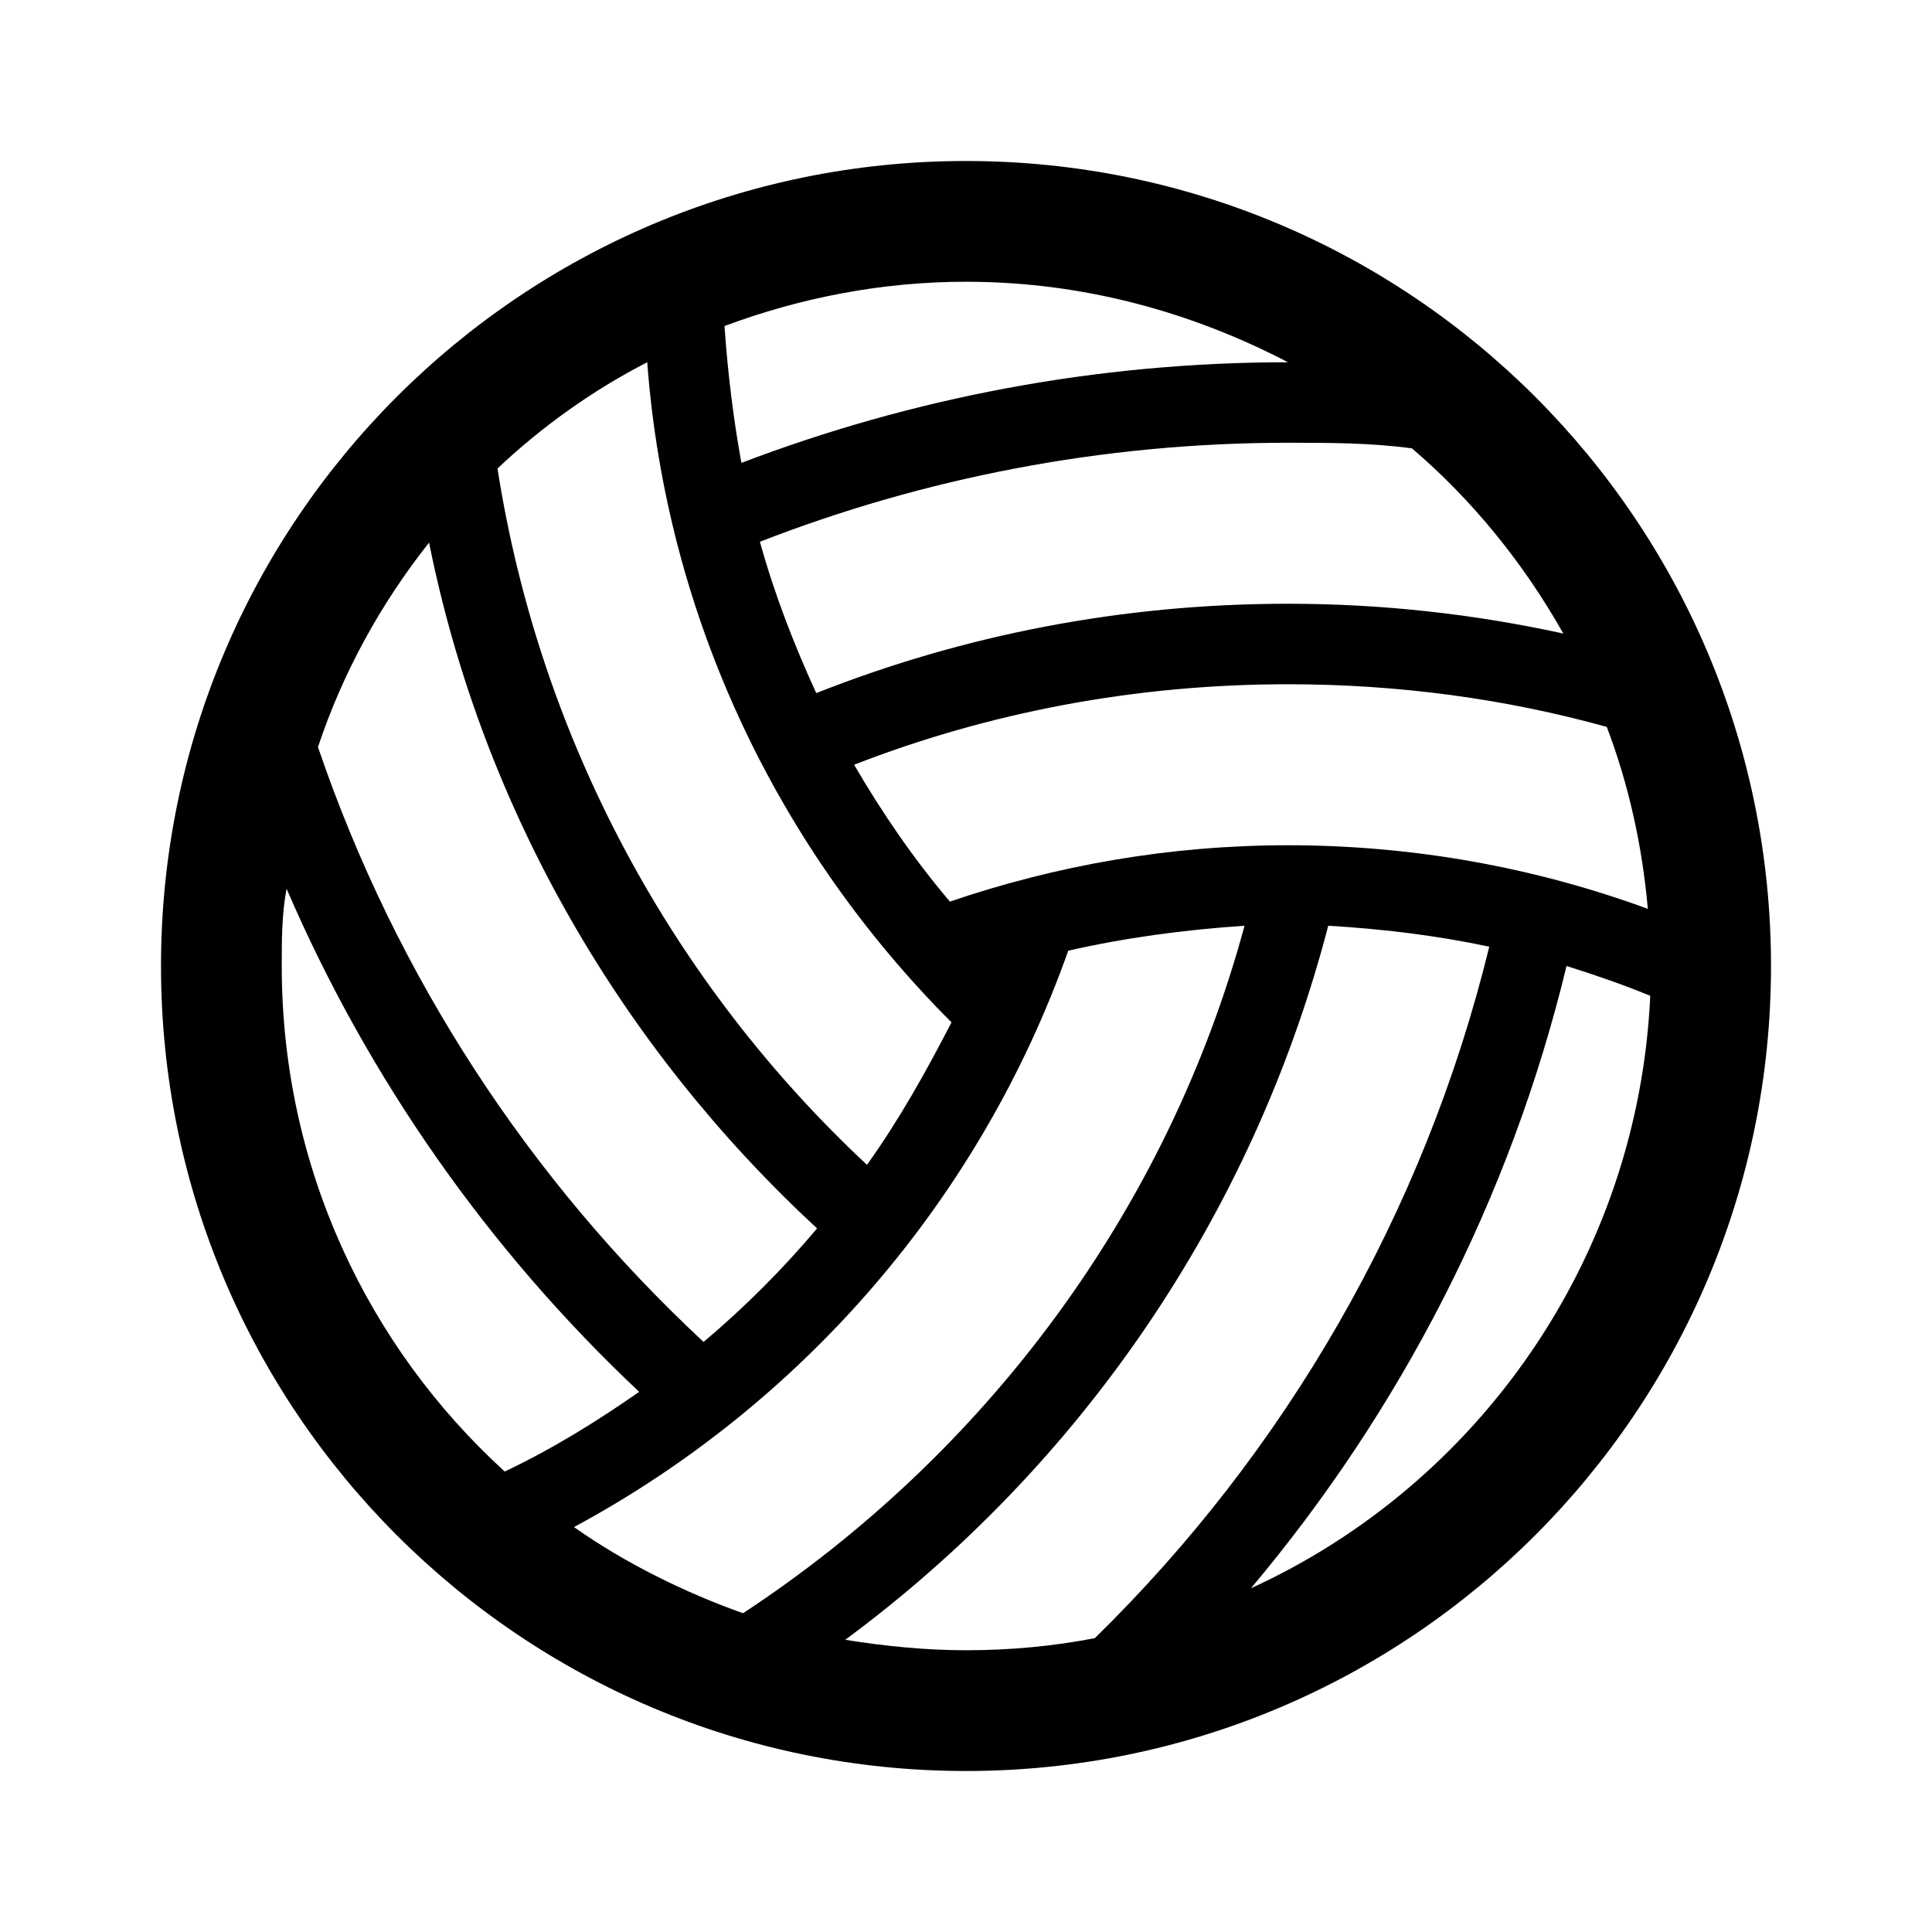
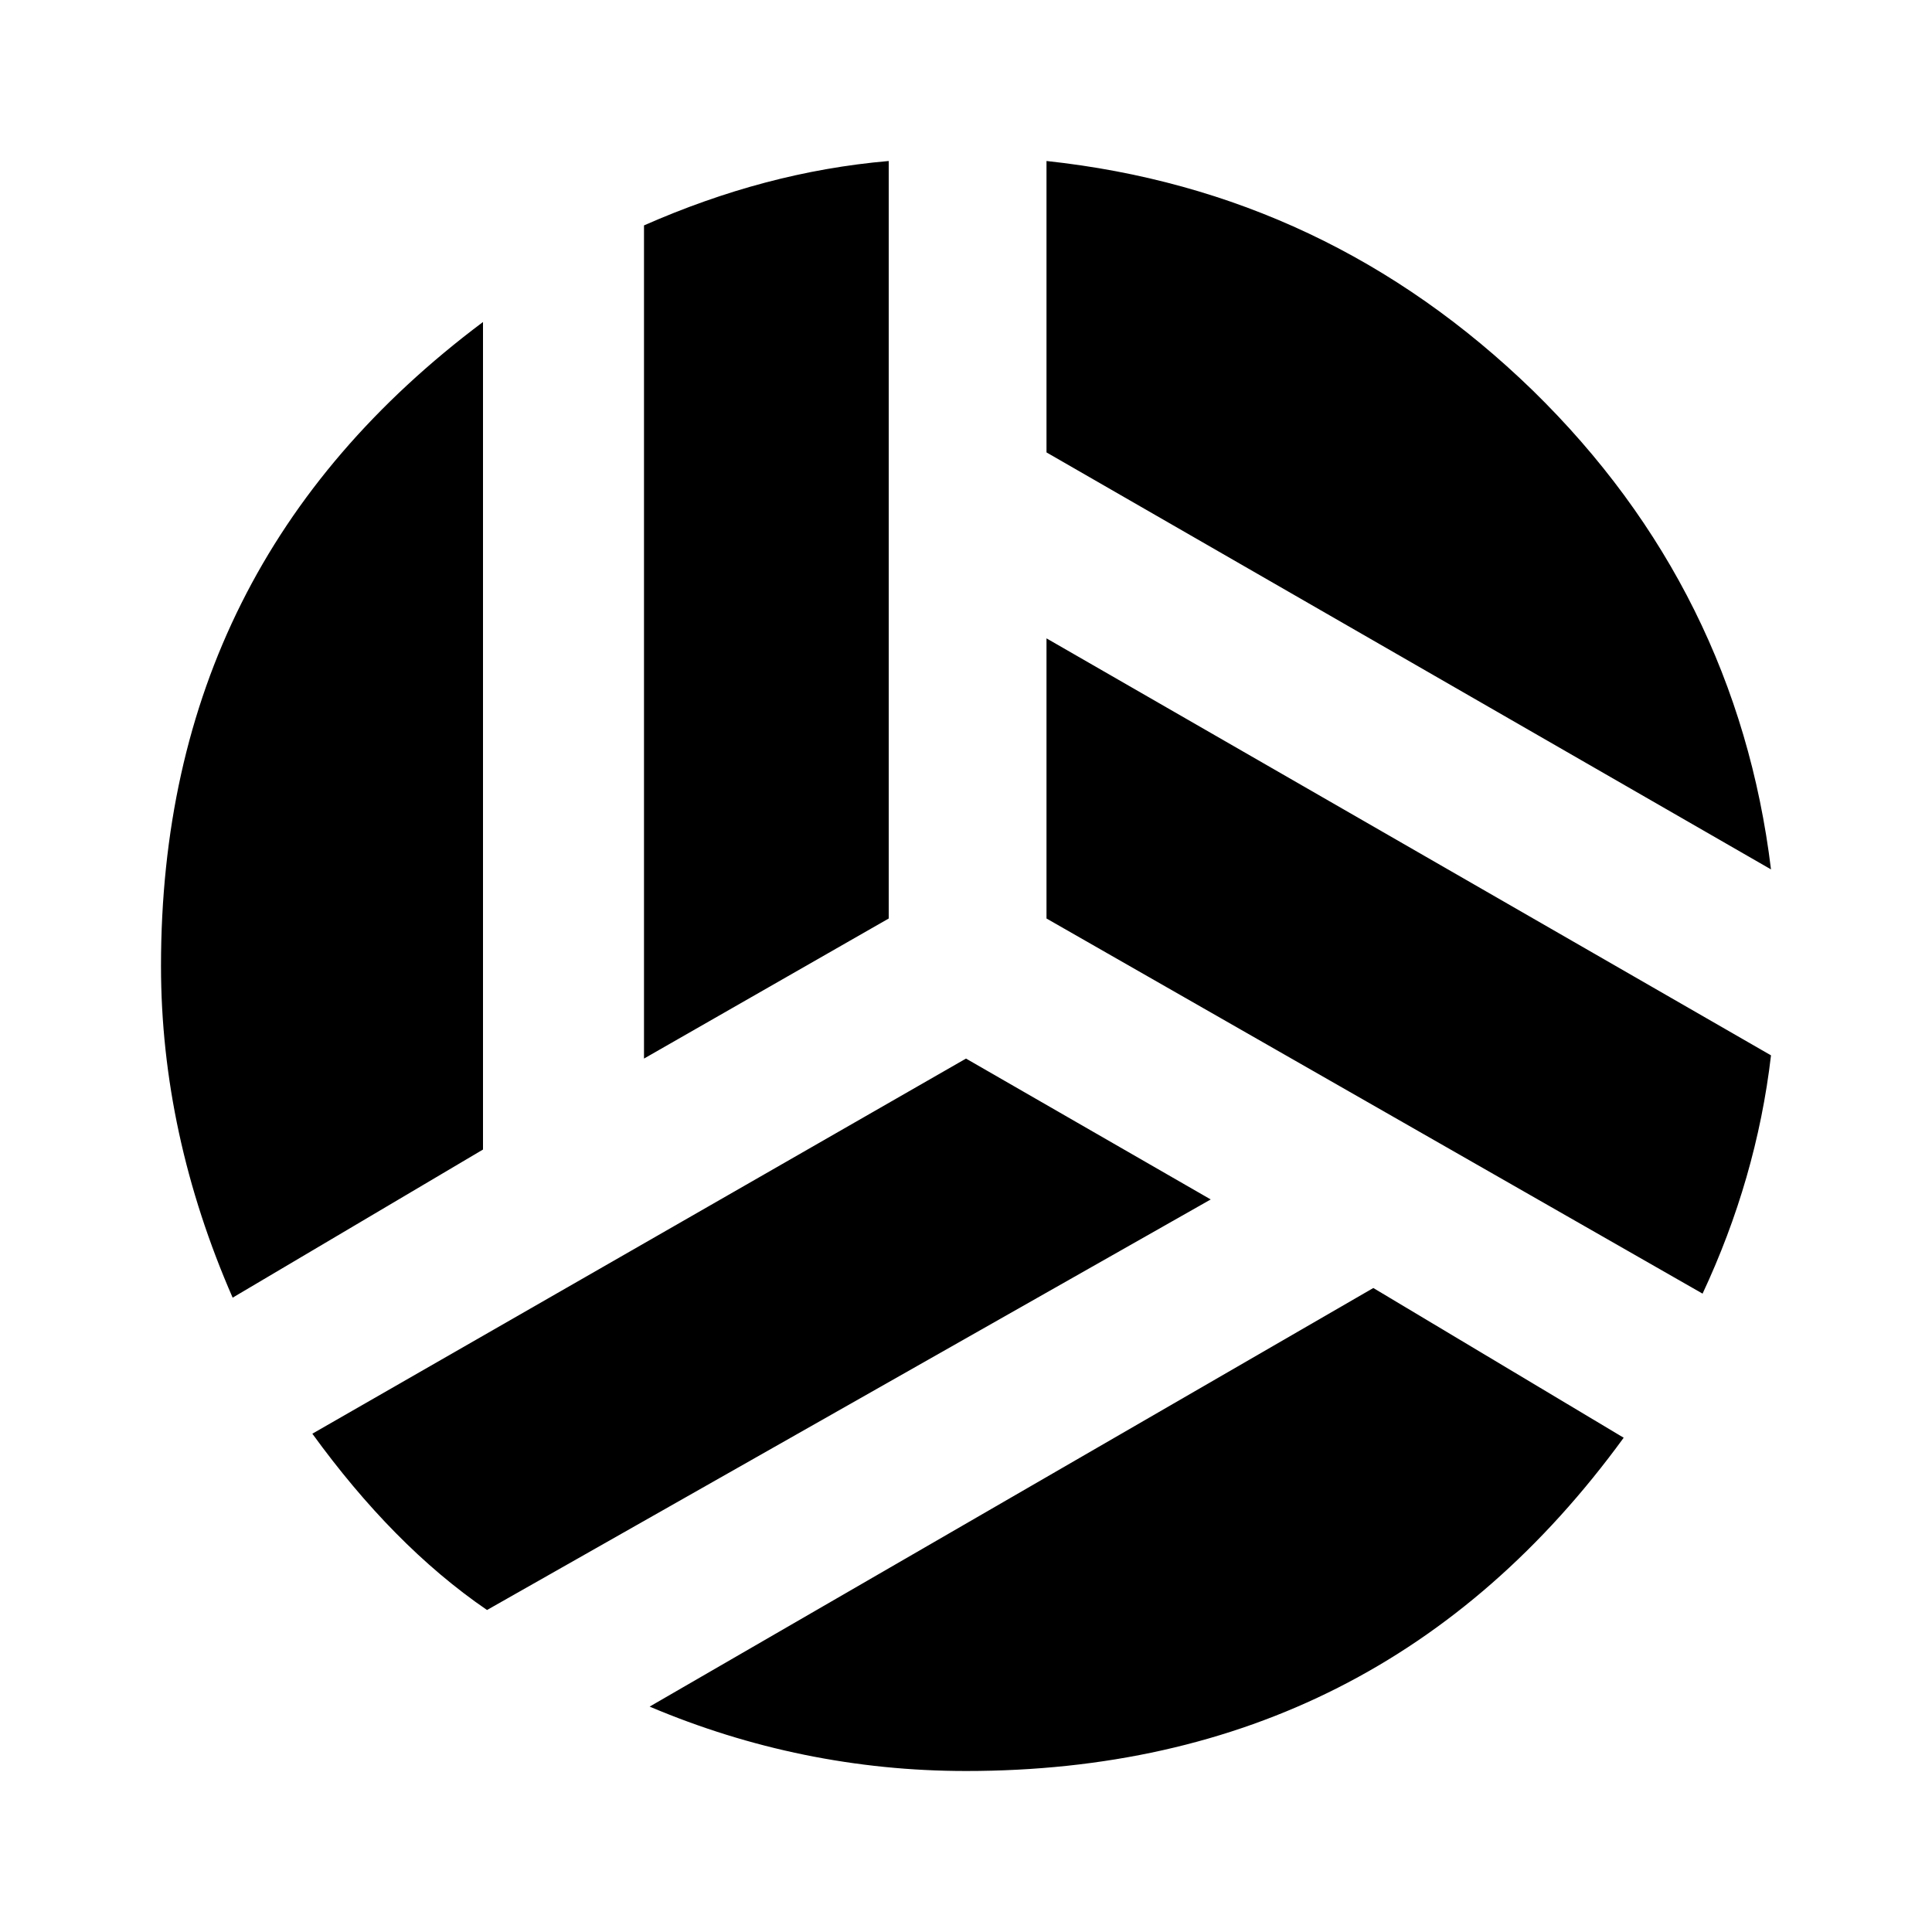
<svg xmlns="http://www.w3.org/2000/svg" width="24" height="24">
-   <path d="M12,2A10,10 0 0,1 22,12A10,10 0 0,1 12,22A10,10 0 0,1 2,12A10,10 0 0,1 12,2M13.6,20.35C15.96,18.04 17.69,15.08 18.5,11.76C17.84,11.62 17.18,11.54 16.5,11.5C15.56,15.11 13.41,18.22 10.5,20.37C11,20.45 11.5,20.5 12,20.5C12.55,20.5 13.08,20.45 13.6,20.35M9.23,20.04C12.23,18.07 14.5,15.05 15.46,11.5C14.71,11.55 13.97,11.65 13.27,11.81C12.18,14.89 9.97,17.44 7.13,18.97C7.77,19.42 8.5,19.78 9.23,20.04M20.5,12.37C20.16,12.23 19.81,12.11 19.46,12C18.76,14.9 17.39,17.53 15.54,19.73C18.36,18.44 20.35,15.64 20.5,12.37M3.56,11.04C3.5,11.35 3.5,11.68 3.5,12C3.5,14.5 4.57,16.73 6.27,18.28C6.86,18 7.41,17.66 7.94,17.29C6.08,15.54 4.58,13.41 3.56,11.04M5.33,6.74C4.73,7.5 4.26,8.35 3.95,9.28C4.92,12.13 6.58,14.66 8.74,16.67C9.25,16.24 9.72,15.77 10.15,15.26C7.74,13.03 6,10.08 5.33,6.74M8.04,4.5C7.36,4.85 6.73,5.3 6.18,5.82C6.71,9.21 8.37,12.23 10.77,14.47C11.17,13.91 11.5,13.32 11.82,12.7C9.68,10.56 8.28,7.69 8.04,4.5M19.96,9.03C18.7,8.68 17.37,8.5 16,8.5C14.1,8.5 12.28,8.85 10.61,9.5C10.96,10.1 11.35,10.67 11.8,11.2C13.12,10.75 14.53,10.5 16,10.5C17.57,10.5 19.08,10.78 20.47,11.29C20.4,10.5 20.23,9.74 19.96,9.03M17.54,5.57C17.03,5.5 16.5,5.5 16,5.5C13.69,5.5 11.47,5.94 9.44,6.73C9.62,7.38 9.86,8 10.14,8.61C11.96,7.89 13.93,7.5 16,7.5C17.18,7.5 18.32,7.63 19.42,7.87C18.93,7 18.29,6.21 17.54,5.57M16,4.5C14.79,3.87 13.44,3.5 12,3.5C10.95,3.5 9.94,3.7 9,4.05C9.04,4.63 9.11,5.2 9.21,5.75C11.31,4.95 13.6,4.5 16,4.5Z" />
+   <path d="M19.04 4.85C17.34 3.2 15.33 2.25 13 2V5.62L22 10.8C21.72 8.5 20.73 6.5 19.04 4.85M12 22C15.44 22 18.16 20.62 20.17 17.86L17.06 16L8.07 21.2C9.32 21.73 10.64 22 12 22M13 11.41L21.15 16.07C21.59 15.13 21.88 14.14 22 13.11L13 7.93V11.41M3.88 17.81C4.54 18.72 5.26 19.46 6.05 20L15.04 14.9L12 13.15L3.88 17.81M11.04 2C10 2.09 9 2.36 8 2.8V13.15L11.04 11.41V2M2 12C2 13.39 2.3 14.77 2.89 16.12L6 14.28V4C3.33 6 2 8.65 2 12Z" />
</svg>
